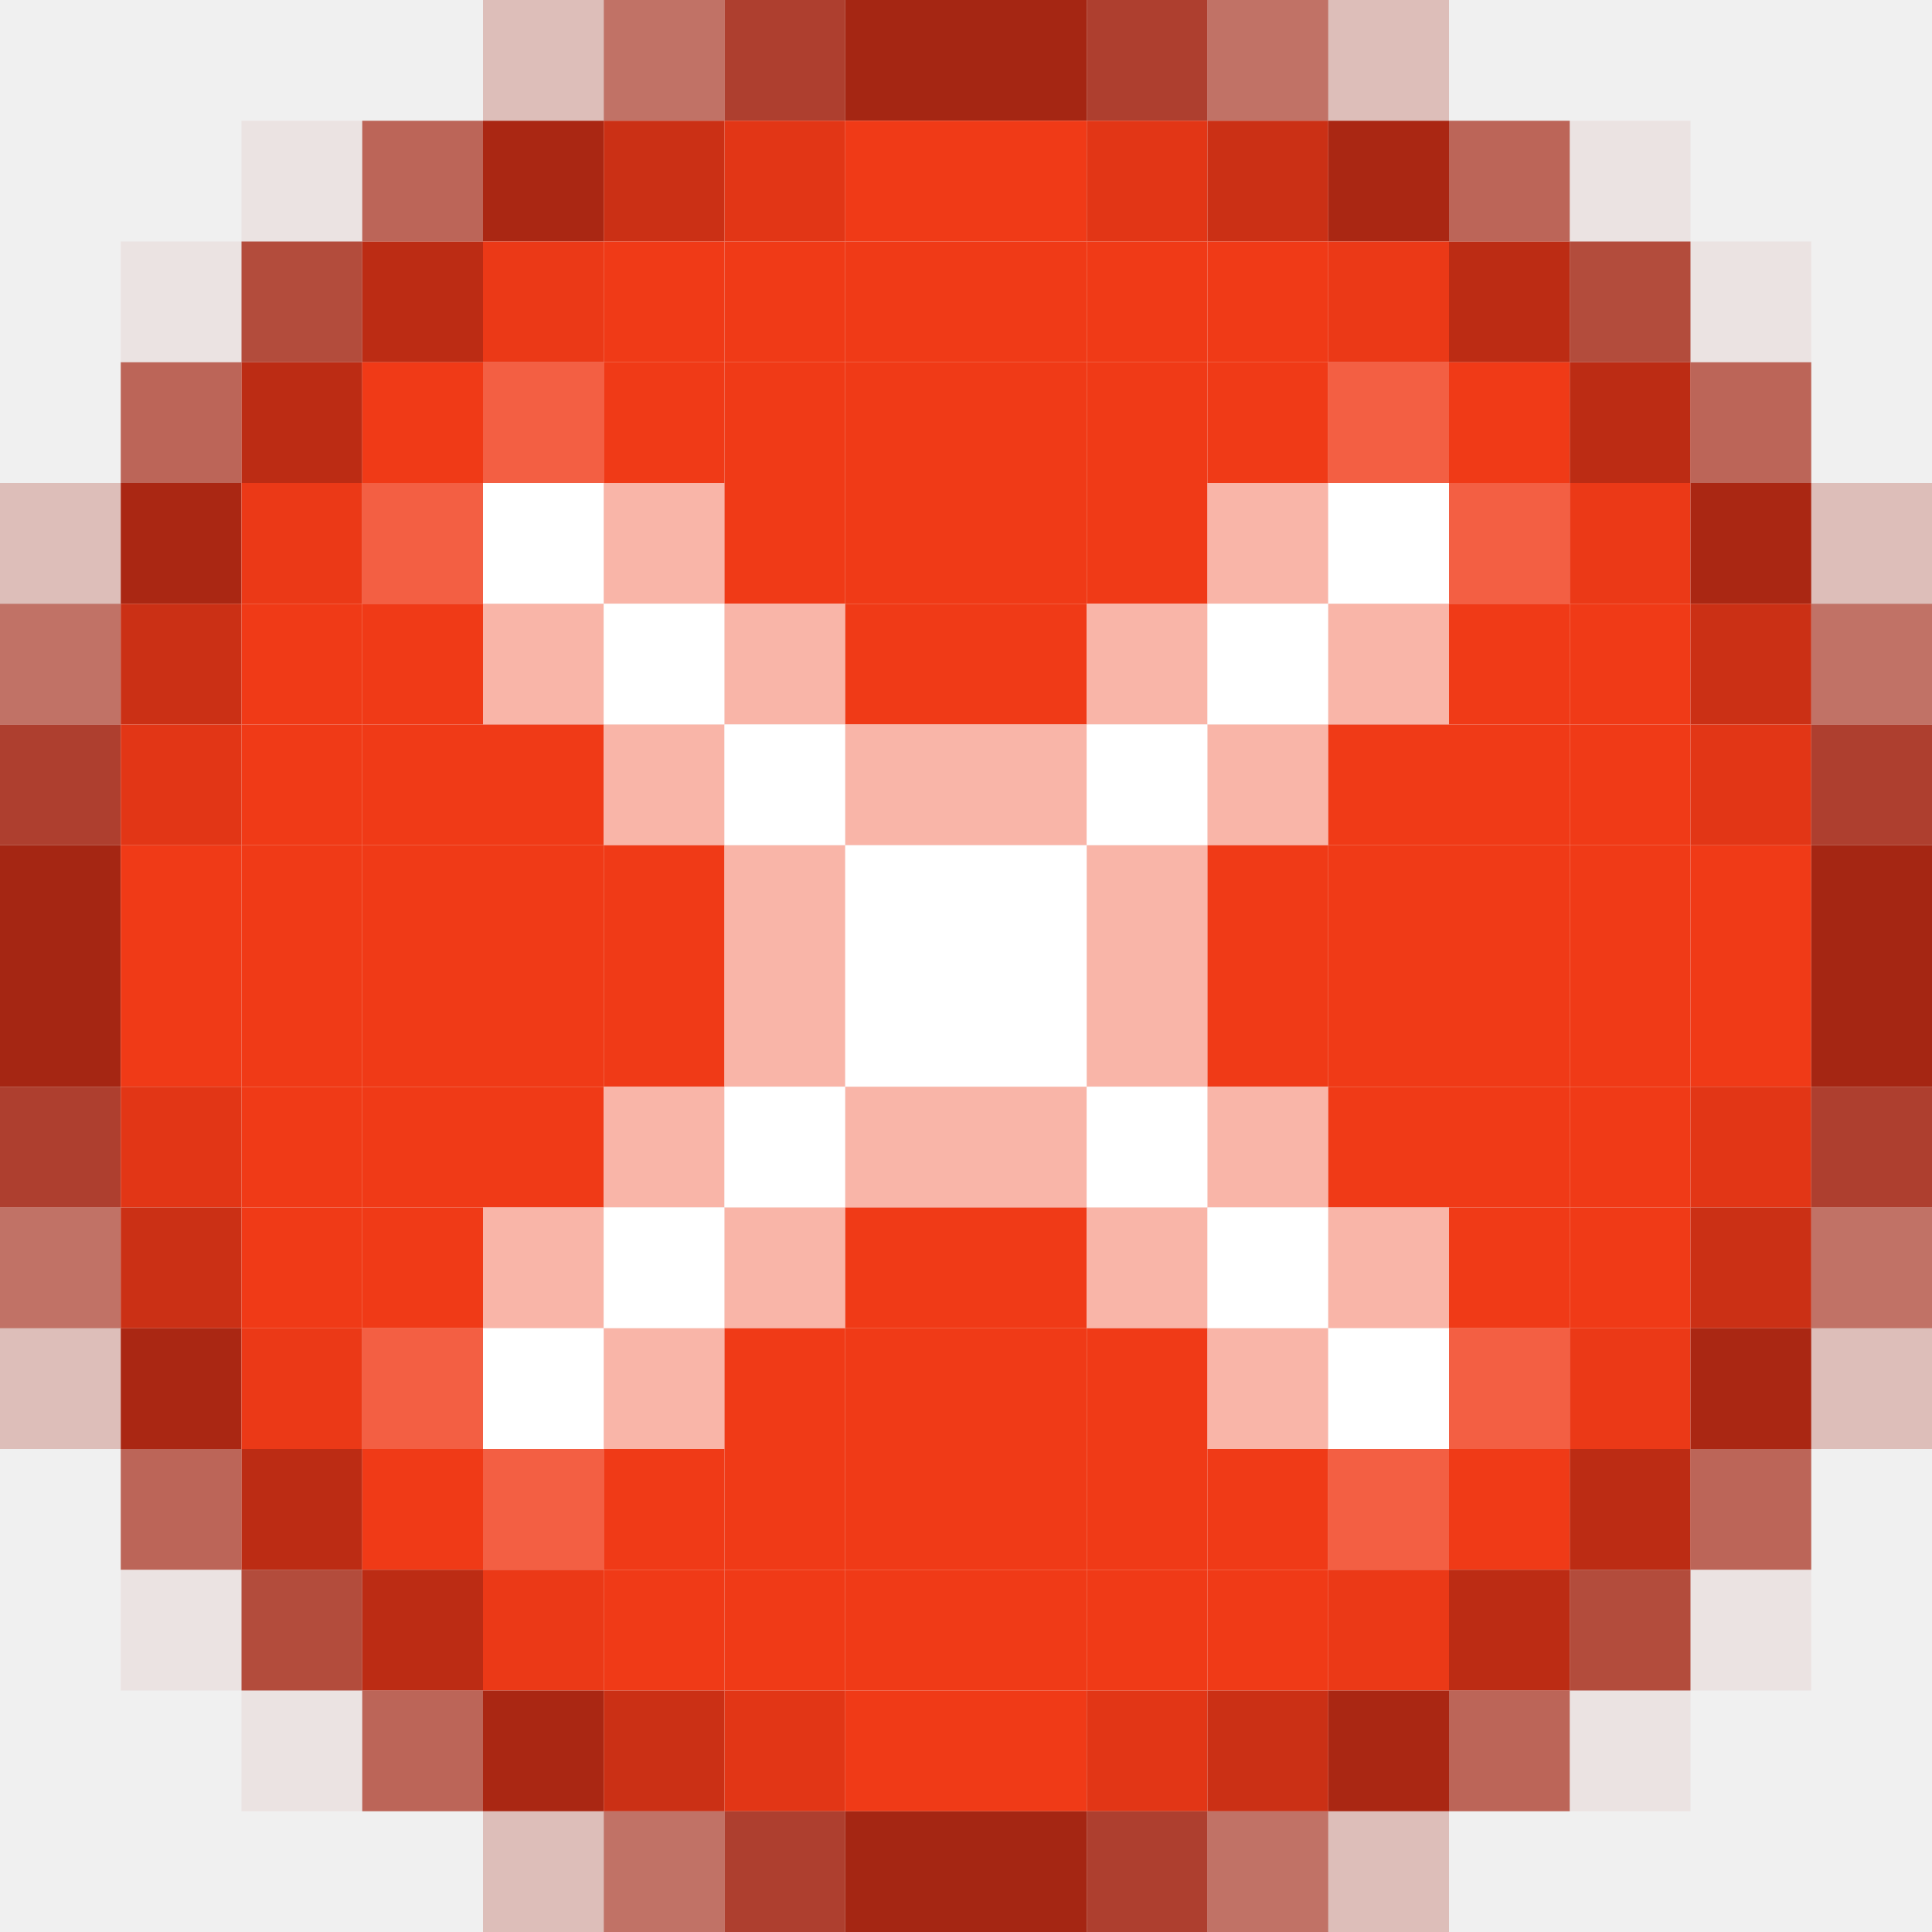
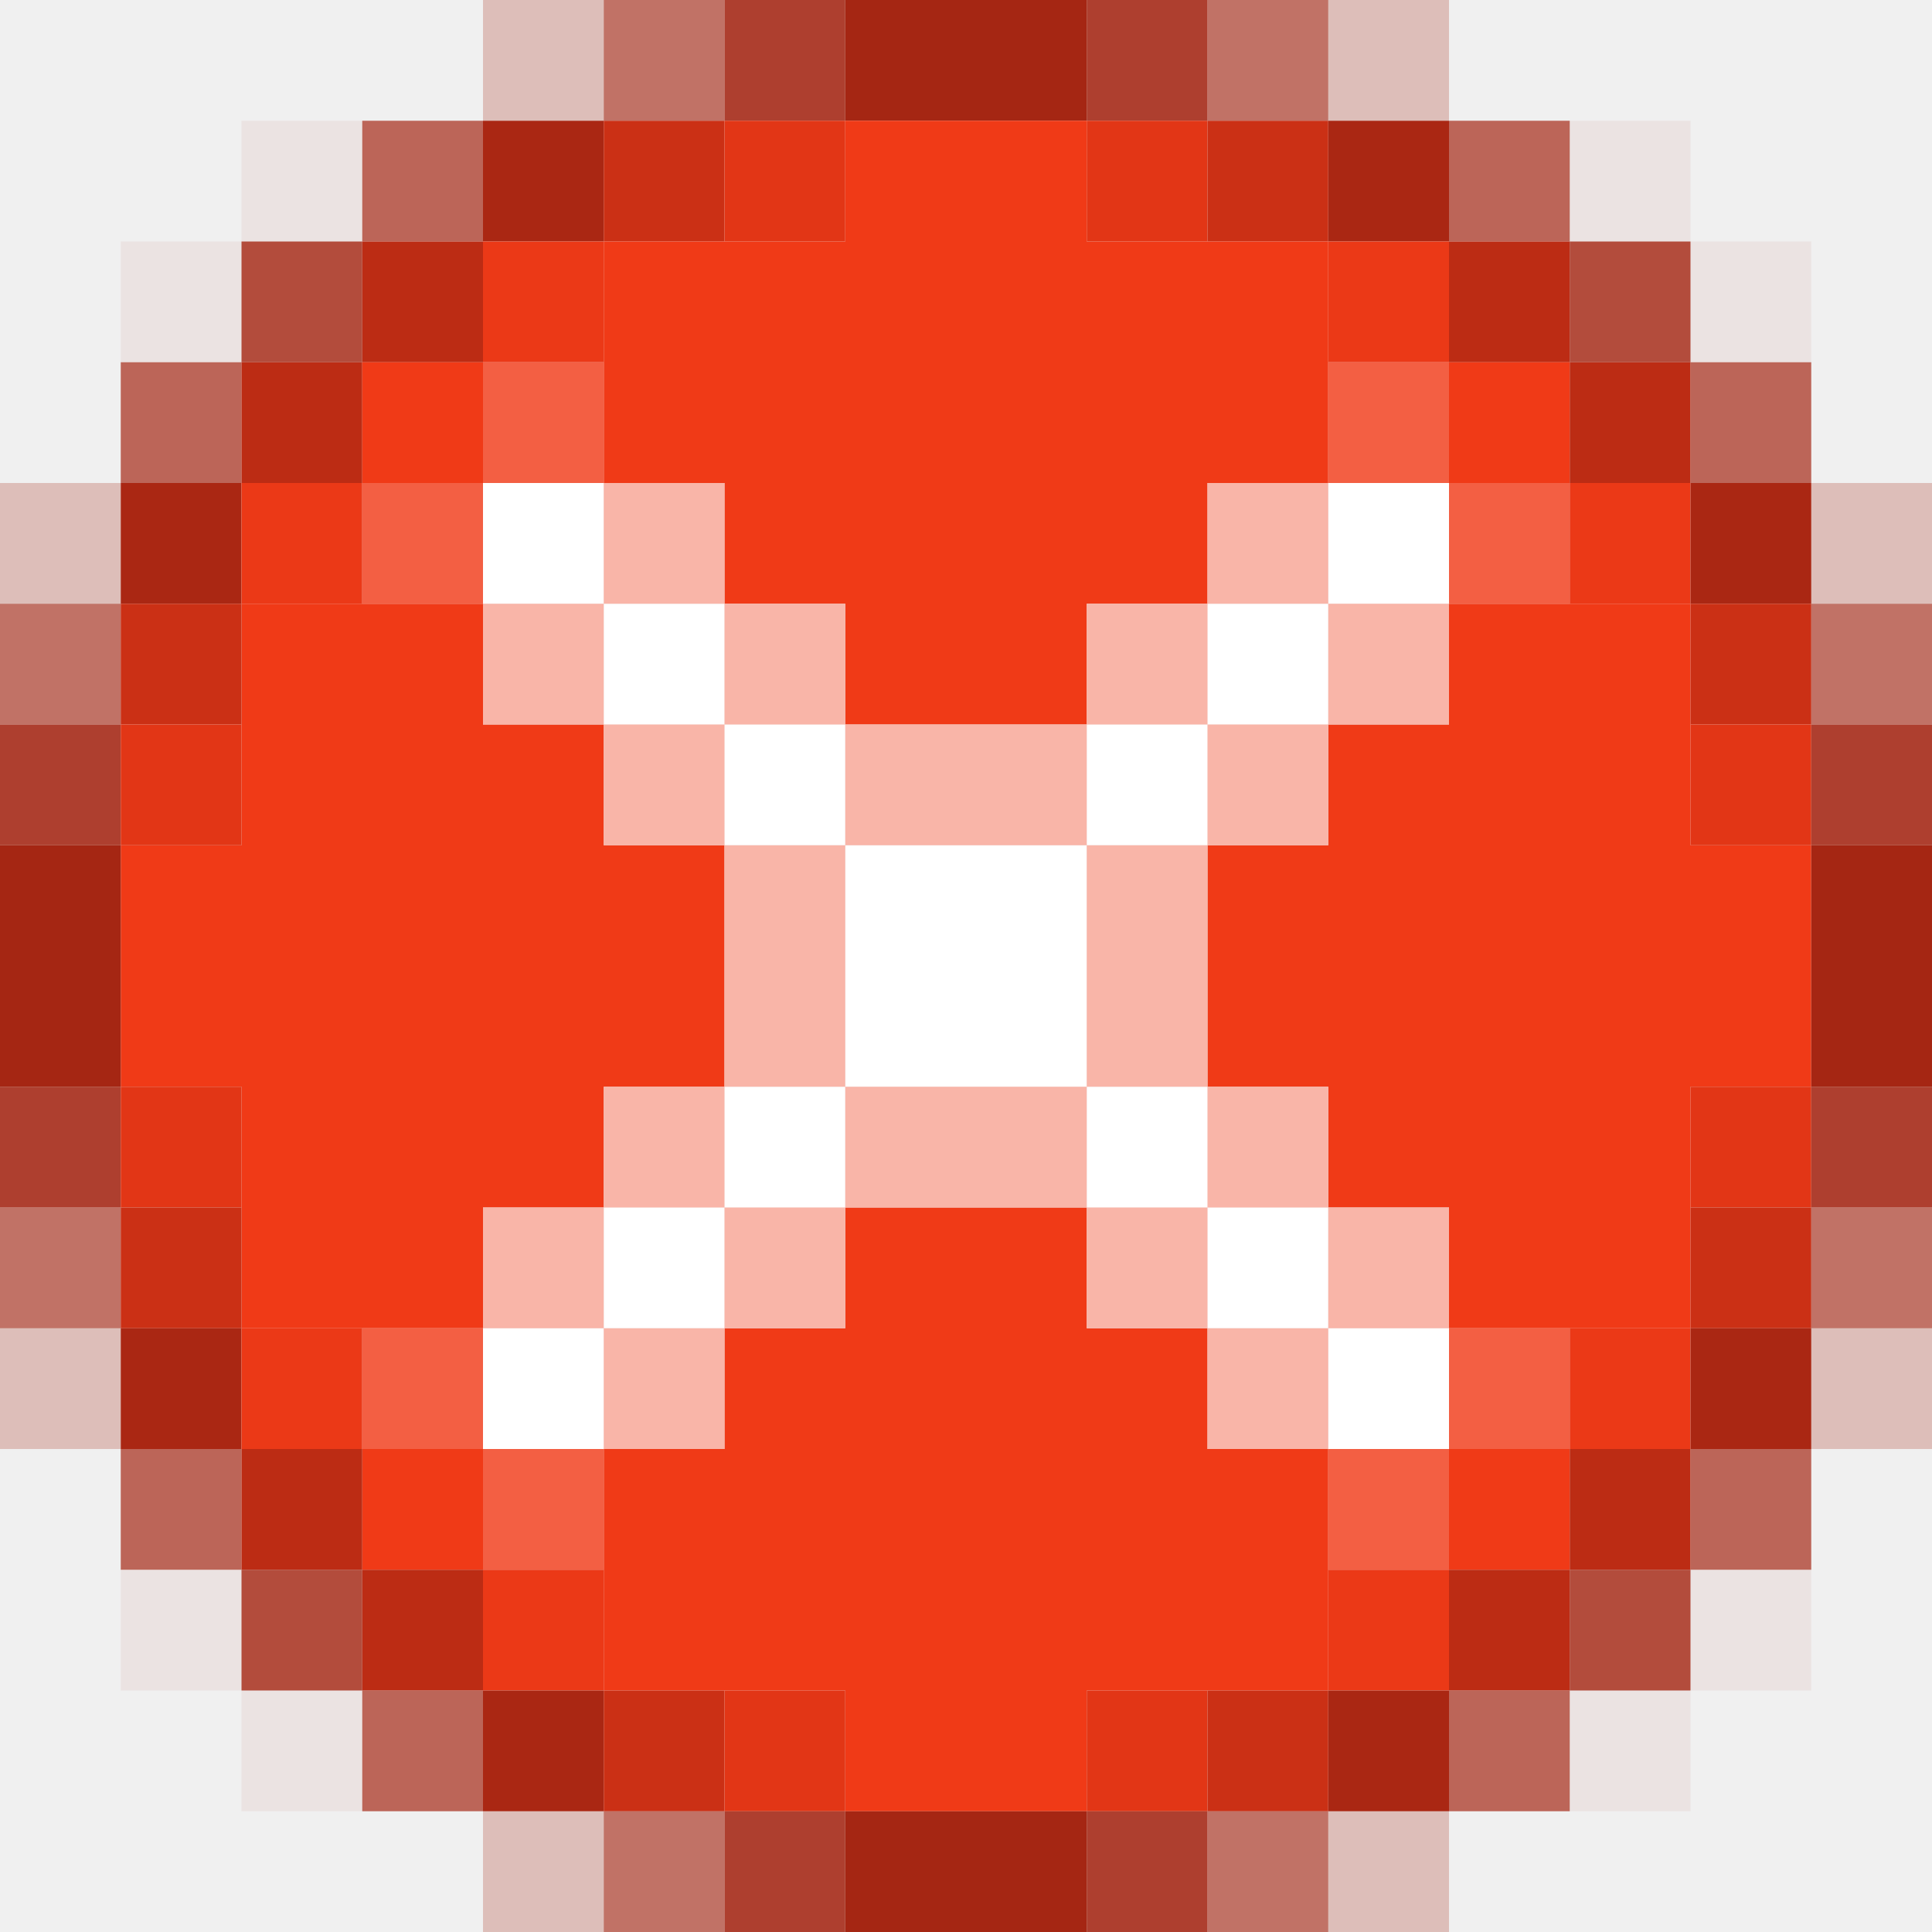
- <svg xmlns="http://www.w3.org/2000/svg" version="1.1" width="16" height="16">
-   <rect x="4" y="0" width="1" height="1" fill="#A52613" opacity="0.251" />
-   <rect x="5" y="0" width="1" height="1" fill="#A52613" opacity="0.624" />
-   <rect x="6" y="0" width="1" height="1" fill="#A52613" opacity="0.875" />
-   <rect x="7" y="0" width="1" height="1" fill="#A52613" />
-   <rect x="8" y="0" width="1" height="1" fill="#A52613" />
-   <rect x="9" y="0" width="1" height="1" fill="#A52613" opacity="0.875" />
-   <rect x="10" y="0" width="1" height="1" fill="#A52613" opacity="0.624" />
-   <rect x="11" y="0" width="1" height="1" fill="#A52613" opacity="0.251" />
-   <rect x="2" y="1" width="1" height="1" fill="#A52613" opacity="0.063" />
-   <rect x="3" y="1" width="1" height="1" fill="#A52613" opacity="0.686" />
+ <svg xmlns="http://www.w3.org/2000/svg" width="16" height="16" version="1.1">
+   <g fill="#a52613">
+     <rect x="4" width="1" height="1" opacity=".251" />
+     <rect x="5" width="1" height="1" opacity=".624" />
+     <rect x="6" width="1" height="1" opacity=".875" />
+     <rect x="7" width="1" height="1" />
+     <rect x="8" width="1" height="1" />
+     <rect x="9" width="1" height="1" opacity=".875" />
+     <rect x="10" width="1" height="1" opacity=".624" />
+     <rect x="11" width="1" height="1" opacity=".251" />
+     <rect x="2" y="1" width="1" height="1" opacity=".063" />
+     <rect x="3" y="1" width="1" height="1" opacity=".686" />
+   </g>
  <rect x="4" y="1" width="1" height="1" fill="#AA2713" />
  <rect x="5" y="1" width="1" height="1" fill="#CB3015" />
  <rect x="6" y="1" width="1" height="1" fill="#E23616" />
-   <rect x="7" y="1" width="1" height="1" fill="#F03A17" />
-   <rect x="8" y="1" width="1" height="1" fill="#F03A17" />
  <rect x="9" y="1" width="1" height="1" fill="#E23616" />
  <rect x="10" y="1" width="1" height="1" fill="#CB3015" />
  <rect x="11" y="1" width="1" height="1" fill="#AA2713" />
-   <rect x="12" y="1" width="1" height="1" fill="#A52613" opacity="0.686" />
-   <rect x="13" y="1" width="1" height="1" fill="#A52613" opacity="0.063" />
-   <rect x="1" y="2" width="1" height="1" fill="#A52613" opacity="0.063" />
-   <rect x="2" y="2" width="1" height="1" fill="#A52613" opacity="0.812" />
+   <g fill="#a52613">
+     <rect x="12" y="1" width="1" height="1" opacity=".686" />
+     <rect x="13" y="1" width="1" height="1" opacity=".063" />
+     <rect x="1" y="2" width="1" height="1" opacity=".063" />
+     <rect x="2" y="2" width="1" height="1" opacity=".812" />
+   </g>
  <rect x="3" y="2" width="1" height="1" fill="#BC2C14" />
  <rect x="4" y="2" width="1" height="1" fill="#EB3917" />
-   <rect x="5" y="2" width="1" height="1" fill="#F03A17" />
-   <rect x="6" y="2" width="1" height="1" fill="#F03A17" />
-   <rect x="7" y="2" width="1" height="1" fill="#F03A17" />
-   <rect x="8" y="2" width="1" height="1" fill="#F03A17" />
-   <rect x="9" y="2" width="1" height="1" fill="#F03A17" />
-   <rect x="10" y="2" width="1" height="1" fill="#F03A17" />
  <rect x="11" y="2" width="1" height="1" fill="#EB3917" />
  <rect x="12" y="2" width="1" height="1" fill="#BC2C14" />
-   <rect x="13" y="2" width="1" height="1" fill="#A52613" opacity="0.812" />
-   <rect x="14" y="2" width="1" height="1" fill="#A52613" opacity="0.063" />
-   <rect x="1" y="3" width="1" height="1" fill="#A52613" opacity="0.686" />
+   <g fill="#a52613">
+     <rect x="13" y="2" width="1" height="1" opacity=".812" />
+     <rect x="14" y="2" width="1" height="1" opacity=".063" />
+     <rect x="1" y="3" width="1" height="1" opacity=".686" />
+   </g>
  <rect x="2" y="3" width="1" height="1" fill="#BC2C14" />
-   <rect x="3" y="3" width="1" height="1" fill="#F03A17" />
+   <path d="m7 1v1h-1-1v2h1v1h1v1h2v-1h1v-1h1v-2h-1-1v-1h-2zm-4 2v1h1v-1h-1zm9 0v1h1v-1h-1zm-10 2v1 1h-1v2h1v1 1h1 1v-1h1v-1h1v-2h-1v-1h-1v-1h-1-1zm10 0v1h-1v1h-1v2h1v1h1v1h1 1v-1-1h1v-2h-1v-1-1h-1-1zm-5 5v1h-1v1h-1v2h1 1v1h2v-1h1 1v-2h-1v-1h-1v-1h-2zm-4 2v1h1v-1h-1zm9 0v1h1v-1h-1z" fill="#f03a17" />
  <rect x="4" y="3" width="1" height="1" fill="#F35F43" />
-   <rect x="5" y="3" width="1" height="1" fill="#F03A17" />
-   <rect x="6" y="3" width="1" height="1" fill="#F03A17" />
-   <rect x="7" y="3" width="1" height="1" fill="#F03A17" />
-   <rect x="8" y="3" width="1" height="1" fill="#F03A17" />
-   <rect x="9" y="3" width="1" height="1" fill="#F03A17" />
-   <rect x="10" y="3" width="1" height="1" fill="#F03A17" />
  <rect x="11" y="3" width="1" height="1" fill="#F35F43" />
-   <rect x="12" y="3" width="1" height="1" fill="#F03A17" />
  <rect x="13" y="3" width="1" height="1" fill="#BC2C14" />
-   <rect x="14" y="3" width="1" height="1" fill="#A52613" opacity="0.686" />
-   <rect x="0" y="4" width="1" height="1" fill="#A52613" opacity="0.251" />
+   <rect x="14" y="3" width="1" height="1" fill="#A52613" opacity=".686" />
+   <rect y="4" width="1" height="1" fill="#A52613" opacity=".251" />
  <rect x="1" y="4" width="1" height="1" fill="#AA2713" />
  <rect x="2" y="4" width="1" height="1" fill="#EB3917" />
  <rect x="3" y="4" width="1" height="1" fill="#F35F43" />
-   <rect x="4" y="4" width="1" height="1" fill="#FFFFFF" />
-   <rect x="5" y="4" width="1" height="1" fill="#F9B5A8" />
-   <rect x="6" y="4" width="1" height="1" fill="#F03A17" />
-   <rect x="7" y="4" width="1" height="1" fill="#F03A17" />
-   <rect x="8" y="4" width="1" height="1" fill="#F03A17" />
-   <rect x="9" y="4" width="1" height="1" fill="#F03A17" />
-   <rect x="10" y="4" width="1" height="1" fill="#F9B5A8" />
-   <rect x="11" y="4" width="1" height="1" fill="#FFFFFF" />
+   <path d="m4 4v1h1v-1h-1zm1 1v1h1v-1h-1zm1 1v1h1v-1h-1zm1 1v2h2v-2h-2zm2 0h1v-1h-1v1zm1-1h1v-1h-1v1zm1-1h1v-1h-1v1zm-2 4v1h1v-1h-1zm1 1v1h1v-1h-1zm1 1v1h1v-1h-1zm-4-2h-1v1h1v-1zm-1 1h-1v1h1v-1zm-1 1h-1v1h1v-1z" fill="#fff" />
+   <path d="m5 4v1h1v-1h-1zm1 1v1h1v-1h-1zm1 1v1h2v-1h-2zm2 0h1v-1h-1v1zm1-1h1v-1h-1v1zm1 0v1h1v-1h-1zm0 1h-1v1h1v-1zm-1 1h-1v2h1v-2zm0 2v1h1v-1h-1zm1 1v1h1v-1h-1zm0 1h-1v1h1v-1zm-1 0v-1h-1v1h1zm-1-1v-1h-2v1h2zm-2 0h-1v1h1v-1zm-1 1h-1v1h1v-1zm-1 0v-1h-1v1h1zm0-1h1v-1h-1v1zm1-1h1v-2h-1v2zm0-2v-1h-1v1h1zm-1-1v-1h-1v1h1z" fill="#f9b5a8" />
  <rect x="12" y="4" width="1" height="1" fill="#F35F43" />
  <rect x="13" y="4" width="1" height="1" fill="#EB3917" />
  <rect x="14" y="4" width="1" height="1" fill="#AA2713" />
-   <rect x="15" y="4" width="1" height="1" fill="#A52613" opacity="0.251" />
-   <rect x="0" y="5" width="1" height="1" fill="#A52613" opacity="0.624" />
+   <rect x="15" y="4" width="1" height="1" fill="#A52613" opacity=".251" />
+   <rect y="5" width="1" height="1" fill="#A52613" opacity=".624" />
  <rect x="1" y="5" width="1" height="1" fill="#CB3015" />
-   <rect x="2" y="5" width="1" height="1" fill="#F03A17" />
-   <rect x="3" y="5" width="1" height="1" fill="#F03A17" />
-   <rect x="4" y="5" width="1" height="1" fill="#F9B5A8" />
-   <rect x="5" y="5" width="1" height="1" fill="#FFFFFF" />
-   <rect x="6" y="5" width="1" height="1" fill="#F9B5A8" />
-   <rect x="7" y="5" width="1" height="1" fill="#F03A17" />
-   <rect x="8" y="5" width="1" height="1" fill="#F03A17" />
-   <rect x="9" y="5" width="1" height="1" fill="#F9B5A8" />
-   <rect x="10" y="5" width="1" height="1" fill="#FFFFFF" />
-   <rect x="11" y="5" width="1" height="1" fill="#F9B5A8" />
-   <rect x="12" y="5" width="1" height="1" fill="#F03A17" />
-   <rect x="13" y="5" width="1" height="1" fill="#F03A17" />
  <rect x="14" y="5" width="1" height="1" fill="#CB3015" />
-   <rect x="15" y="5" width="1" height="1" fill="#A52613" opacity="0.624" />
-   <rect x="0" y="6" width="1" height="1" fill="#A52613" opacity="0.875" />
+   <rect x="15" y="5" width="1" height="1" fill="#A52613" opacity=".624" />
+   <rect y="6" width="1" height="1" fill="#A52613" opacity=".875" />
  <rect x="1" y="6" width="1" height="1" fill="#E23616" />
-   <rect x="2" y="6" width="1" height="1" fill="#F03A17" />
-   <rect x="3" y="6" width="1" height="1" fill="#F03A17" />
-   <rect x="4" y="6" width="1" height="1" fill="#F03A17" />
-   <rect x="5" y="6" width="1" height="1" fill="#F9B5A8" />
-   <rect x="6" y="6" width="1" height="1" fill="#FFFFFF" />
-   <rect x="7" y="6" width="1" height="1" fill="#F9B5A8" />
-   <rect x="8" y="6" width="1" height="1" fill="#F9B5A8" />
-   <rect x="9" y="6" width="1" height="1" fill="#FFFFFF" />
-   <rect x="10" y="6" width="1" height="1" fill="#F9B5A8" />
-   <rect x="11" y="6" width="1" height="1" fill="#F03A17" />
-   <rect x="12" y="6" width="1" height="1" fill="#F03A17" />
-   <rect x="13" y="6" width="1" height="1" fill="#F03A17" />
  <rect x="14" y="6" width="1" height="1" fill="#E23616" />
-   <rect x="15" y="6" width="1" height="1" fill="#A52613" opacity="0.875" />
-   <rect x="0" y="7" width="1" height="1" fill="#A52613" />
-   <rect x="1" y="7" width="1" height="1" fill="#F03A17" />
-   <rect x="2" y="7" width="1" height="1" fill="#F03A17" />
-   <rect x="3" y="7" width="1" height="1" fill="#F03A17" />
-   <rect x="4" y="7" width="1" height="1" fill="#F03A17" />
-   <rect x="5" y="7" width="1" height="1" fill="#F03A17" />
-   <rect x="6" y="7" width="1" height="1" fill="#F9B5A8" />
-   <rect x="7" y="7" width="1" height="1" fill="#FFFFFF" />
-   <rect x="8" y="7" width="1" height="1" fill="#FFFFFF" />
-   <rect x="9" y="7" width="1" height="1" fill="#F9B5A8" />
-   <rect x="10" y="7" width="1" height="1" fill="#F03A17" />
-   <rect x="11" y="7" width="1" height="1" fill="#F03A17" />
-   <rect x="12" y="7" width="1" height="1" fill="#F03A17" />
-   <rect x="13" y="7" width="1" height="1" fill="#F03A17" />
-   <rect x="14" y="7" width="1" height="1" fill="#F03A17" />
-   <rect x="15" y="7" width="1" height="1" fill="#A52613" />
-   <rect x="0" y="8" width="1" height="1" fill="#A52613" />
-   <rect x="1" y="8" width="1" height="1" fill="#F03A17" />
-   <rect x="2" y="8" width="1" height="1" fill="#F03A17" />
-   <rect x="3" y="8" width="1" height="1" fill="#F03A17" />
-   <rect x="4" y="8" width="1" height="1" fill="#F03A17" />
-   <rect x="5" y="8" width="1" height="1" fill="#F03A17" />
-   <rect x="6" y="8" width="1" height="1" fill="#F9B5A8" />
-   <rect x="7" y="8" width="1" height="1" fill="#FFFFFF" />
-   <rect x="8" y="8" width="1" height="1" fill="#FFFFFF" />
-   <rect x="9" y="8" width="1" height="1" fill="#F9B5A8" />
-   <rect x="10" y="8" width="1" height="1" fill="#F03A17" />
-   <rect x="11" y="8" width="1" height="1" fill="#F03A17" />
-   <rect x="12" y="8" width="1" height="1" fill="#F03A17" />
-   <rect x="13" y="8" width="1" height="1" fill="#F03A17" />
-   <rect x="14" y="8" width="1" height="1" fill="#F03A17" />
-   <rect x="15" y="8" width="1" height="1" fill="#A52613" />
-   <rect x="0" y="9" width="1" height="1" fill="#A52613" opacity="0.875" />
+   <g fill="#A52613">
+     <rect x="15" y="6" width="1" height="1" opacity=".875" />
+     <rect y="7" width="1" height="1" />
+     <rect x="15" y="7" width="1" height="1" />
+     <rect y="8" width="1" height="1" />
+     <rect x="15" y="8" width="1" height="1" />
+     <rect y="9" width="1" height="1" opacity=".875" />
+   </g>
  <rect x="1" y="9" width="1" height="1" fill="#E23616" />
-   <rect x="2" y="9" width="1" height="1" fill="#F03A17" />
-   <rect x="3" y="9" width="1" height="1" fill="#F03A17" />
-   <rect x="4" y="9" width="1" height="1" fill="#F03A17" />
-   <rect x="5" y="9" width="1" height="1" fill="#F9B5A8" />
-   <rect x="6" y="9" width="1" height="1" fill="#FFFFFF" />
-   <rect x="7" y="9" width="1" height="1" fill="#F9B5A8" />
-   <rect x="8" y="9" width="1" height="1" fill="#F9B5A8" />
-   <rect x="9" y="9" width="1" height="1" fill="#FFFFFF" />
-   <rect x="10" y="9" width="1" height="1" fill="#F9B5A8" />
-   <rect x="11" y="9" width="1" height="1" fill="#F03A17" />
-   <rect x="12" y="9" width="1" height="1" fill="#F03A17" />
-   <rect x="13" y="9" width="1" height="1" fill="#F03A17" />
  <rect x="14" y="9" width="1" height="1" fill="#E23616" />
-   <rect x="15" y="9" width="1" height="1" fill="#A52613" opacity="0.875" />
-   <rect x="0" y="10" width="1" height="1" fill="#A52613" opacity="0.624" />
+   <rect x="15" y="9" width="1" height="1" fill="#A52613" opacity=".875" />
+   <rect y="10" width="1" height="1" fill="#A52613" opacity=".624" />
  <rect x="1" y="10" width="1" height="1" fill="#CB3015" />
-   <rect x="2" y="10" width="1" height="1" fill="#F03A17" />
-   <rect x="3" y="10" width="1" height="1" fill="#F03A17" />
-   <rect x="4" y="10" width="1" height="1" fill="#F9B5A8" />
-   <rect x="5" y="10" width="1" height="1" fill="#FFFFFF" />
-   <rect x="6" y="10" width="1" height="1" fill="#F9B5A8" />
-   <rect x="7" y="10" width="1" height="1" fill="#F03A17" />
-   <rect x="8" y="10" width="1" height="1" fill="#F03A17" />
-   <rect x="9" y="10" width="1" height="1" fill="#F9B5A8" />
-   <rect x="10" y="10" width="1" height="1" fill="#FFFFFF" />
-   <rect x="11" y="10" width="1" height="1" fill="#F9B5A8" />
-   <rect x="12" y="10" width="1" height="1" fill="#F03A17" />
-   <rect x="13" y="10" width="1" height="1" fill="#F03A17" />
  <rect x="14" y="10" width="1" height="1" fill="#CB3015" />
-   <rect x="15" y="10" width="1" height="1" fill="#A52613" opacity="0.624" />
-   <rect x="0" y="11" width="1" height="1" fill="#A52613" opacity="0.251" />
+   <rect x="15" y="10" width="1" height="1" fill="#A52613" opacity=".624" />
+   <rect y="11" width="1" height="1" fill="#A52613" opacity=".251" />
  <rect x="1" y="11" width="1" height="1" fill="#AA2713" />
  <rect x="2" y="11" width="1" height="1" fill="#EB3917" />
  <rect x="3" y="11" width="1" height="1" fill="#F35F43" />
-   <rect x="4" y="11" width="1" height="1" fill="#FFFFFF" />
-   <rect x="5" y="11" width="1" height="1" fill="#F9B5A8" />
-   <rect x="6" y="11" width="1" height="1" fill="#F03A17" />
-   <rect x="7" y="11" width="1" height="1" fill="#F03A17" />
-   <rect x="8" y="11" width="1" height="1" fill="#F03A17" />
-   <rect x="9" y="11" width="1" height="1" fill="#F03A17" />
-   <rect x="10" y="11" width="1" height="1" fill="#F9B5A8" />
-   <rect x="11" y="11" width="1" height="1" fill="#FFFFFF" />
  <rect x="12" y="11" width="1" height="1" fill="#F35F43" />
  <rect x="13" y="11" width="1" height="1" fill="#EB3917" />
  <rect x="14" y="11" width="1" height="1" fill="#AA2713" />
-   <rect x="15" y="11" width="1" height="1" fill="#A52613" opacity="0.251" />
-   <rect x="1" y="12" width="1" height="1" fill="#A52613" opacity="0.686" />
+   <rect x="15" y="11" width="1" height="1" fill="#A52613" opacity=".251" />
+   <rect x="1" y="12" width="1" height="1" fill="#A52613" opacity=".686" />
  <rect x="2" y="12" width="1" height="1" fill="#BC2C14" />
-   <rect x="3" y="12" width="1" height="1" fill="#F03A17" />
  <rect x="4" y="12" width="1" height="1" fill="#F35F43" />
-   <rect x="5" y="12" width="1" height="1" fill="#F03A17" />
-   <rect x="6" y="12" width="1" height="1" fill="#F03A17" />
-   <rect x="7" y="12" width="1" height="1" fill="#F03A17" />
-   <rect x="8" y="12" width="1" height="1" fill="#F03A17" />
-   <rect x="9" y="12" width="1" height="1" fill="#F03A17" />
-   <rect x="10" y="12" width="1" height="1" fill="#F03A17" />
  <rect x="11" y="12" width="1" height="1" fill="#F35F43" />
-   <rect x="12" y="12" width="1" height="1" fill="#F03A17" />
  <rect x="13" y="12" width="1" height="1" fill="#BC2C14" />
-   <rect x="14" y="12" width="1" height="1" fill="#A52613" opacity="0.686" />
-   <rect x="1" y="13" width="1" height="1" fill="#A52613" opacity="0.063" />
-   <rect x="2" y="13" width="1" height="1" fill="#A52613" opacity="0.812" />
+   <g fill="#a52613">
+     <rect x="14" y="12" width="1" height="1" opacity=".686" />
+     <rect x="1" y="13" width="1" height="1" opacity=".063" />
+     <rect x="2" y="13" width="1" height="1" opacity=".812" />
+   </g>
  <rect x="3" y="13" width="1" height="1" fill="#BC2C14" />
  <rect x="4" y="13" width="1" height="1" fill="#EB3917" />
-   <rect x="5" y="13" width="1" height="1" fill="#F03A17" />
-   <rect x="6" y="13" width="1" height="1" fill="#F03A17" />
-   <rect x="7" y="13" width="1" height="1" fill="#F03A17" />
-   <rect x="8" y="13" width="1" height="1" fill="#F03A17" />
-   <rect x="9" y="13" width="1" height="1" fill="#F03A17" />
-   <rect x="10" y="13" width="1" height="1" fill="#F03A17" />
  <rect x="11" y="13" width="1" height="1" fill="#EB3917" />
  <rect x="12" y="13" width="1" height="1" fill="#BC2C14" />
-   <rect x="13" y="13" width="1" height="1" fill="#A52613" opacity="0.812" />
-   <rect x="14" y="13" width="1" height="1" fill="#A52613" opacity="0.063" />
-   <rect x="2" y="14" width="1" height="1" fill="#A52613" opacity="0.063" />
-   <rect x="3" y="14" width="1" height="1" fill="#A52613" opacity="0.686" />
+   <g fill="#a52613">
+     <rect x="13" y="13" width="1" height="1" opacity=".812" />
+     <rect x="14" y="13" width="1" height="1" opacity=".063" />
+     <rect x="2" y="14" width="1" height="1" opacity=".063" />
+     <rect x="3" y="14" width="1" height="1" opacity=".686" />
+   </g>
  <rect x="4" y="14" width="1" height="1" fill="#AA2713" />
  <rect x="5" y="14" width="1" height="1" fill="#CB3015" />
  <rect x="6" y="14" width="1" height="1" fill="#E23616" />
-   <rect x="7" y="14" width="1" height="1" fill="#F03A17" />
-   <rect x="8" y="14" width="1" height="1" fill="#F03A17" />
  <rect x="9" y="14" width="1" height="1" fill="#E23616" />
  <rect x="10" y="14" width="1" height="1" fill="#CB3015" />
  <rect x="11" y="14" width="1" height="1" fill="#AA2713" />
-   <rect x="12" y="14" width="1" height="1" fill="#A52613" opacity="0.686" />
-   <rect x="13" y="14" width="1" height="1" fill="#A52613" opacity="0.063" />
-   <rect x="4" y="15" width="1" height="1" fill="#A52613" opacity="0.251" />
-   <rect x="5" y="15" width="1" height="1" fill="#A52613" opacity="0.624" />
-   <rect x="6" y="15" width="1" height="1" fill="#A52613" opacity="0.875" />
-   <rect x="7" y="15" width="1" height="1" fill="#A52613" />
-   <rect x="8" y="15" width="1" height="1" fill="#A52613" />
-   <rect x="9" y="15" width="1" height="1" fill="#A52613" opacity="0.875" />
-   <rect x="10" y="15" width="1" height="1" fill="#A52613" opacity="0.624" />
-   <rect x="11" y="15" width="1" height="1" fill="#A52613" opacity="0.251" />
+   <g fill="#a52613">
+     <rect x="12" y="14" width="1" height="1" opacity=".686" />
+     <rect x="13" y="14" width="1" height="1" opacity=".063" />
+     <rect x="4" y="15" width="1" height="1" opacity=".251" />
+     <rect x="5" y="15" width="1" height="1" opacity=".624" />
+     <rect x="6" y="15" width="1" height="1" opacity=".875" />
+     <rect x="7" y="15" width="1" height="1" />
+     <rect x="8" y="15" width="1" height="1" />
+     <rect x="9" y="15" width="1" height="1" opacity=".875" />
+     <rect x="10" y="15" width="1" height="1" opacity=".624" />
+     <rect x="11" y="15" width="1" height="1" opacity=".251" />
+   </g>
</svg>
